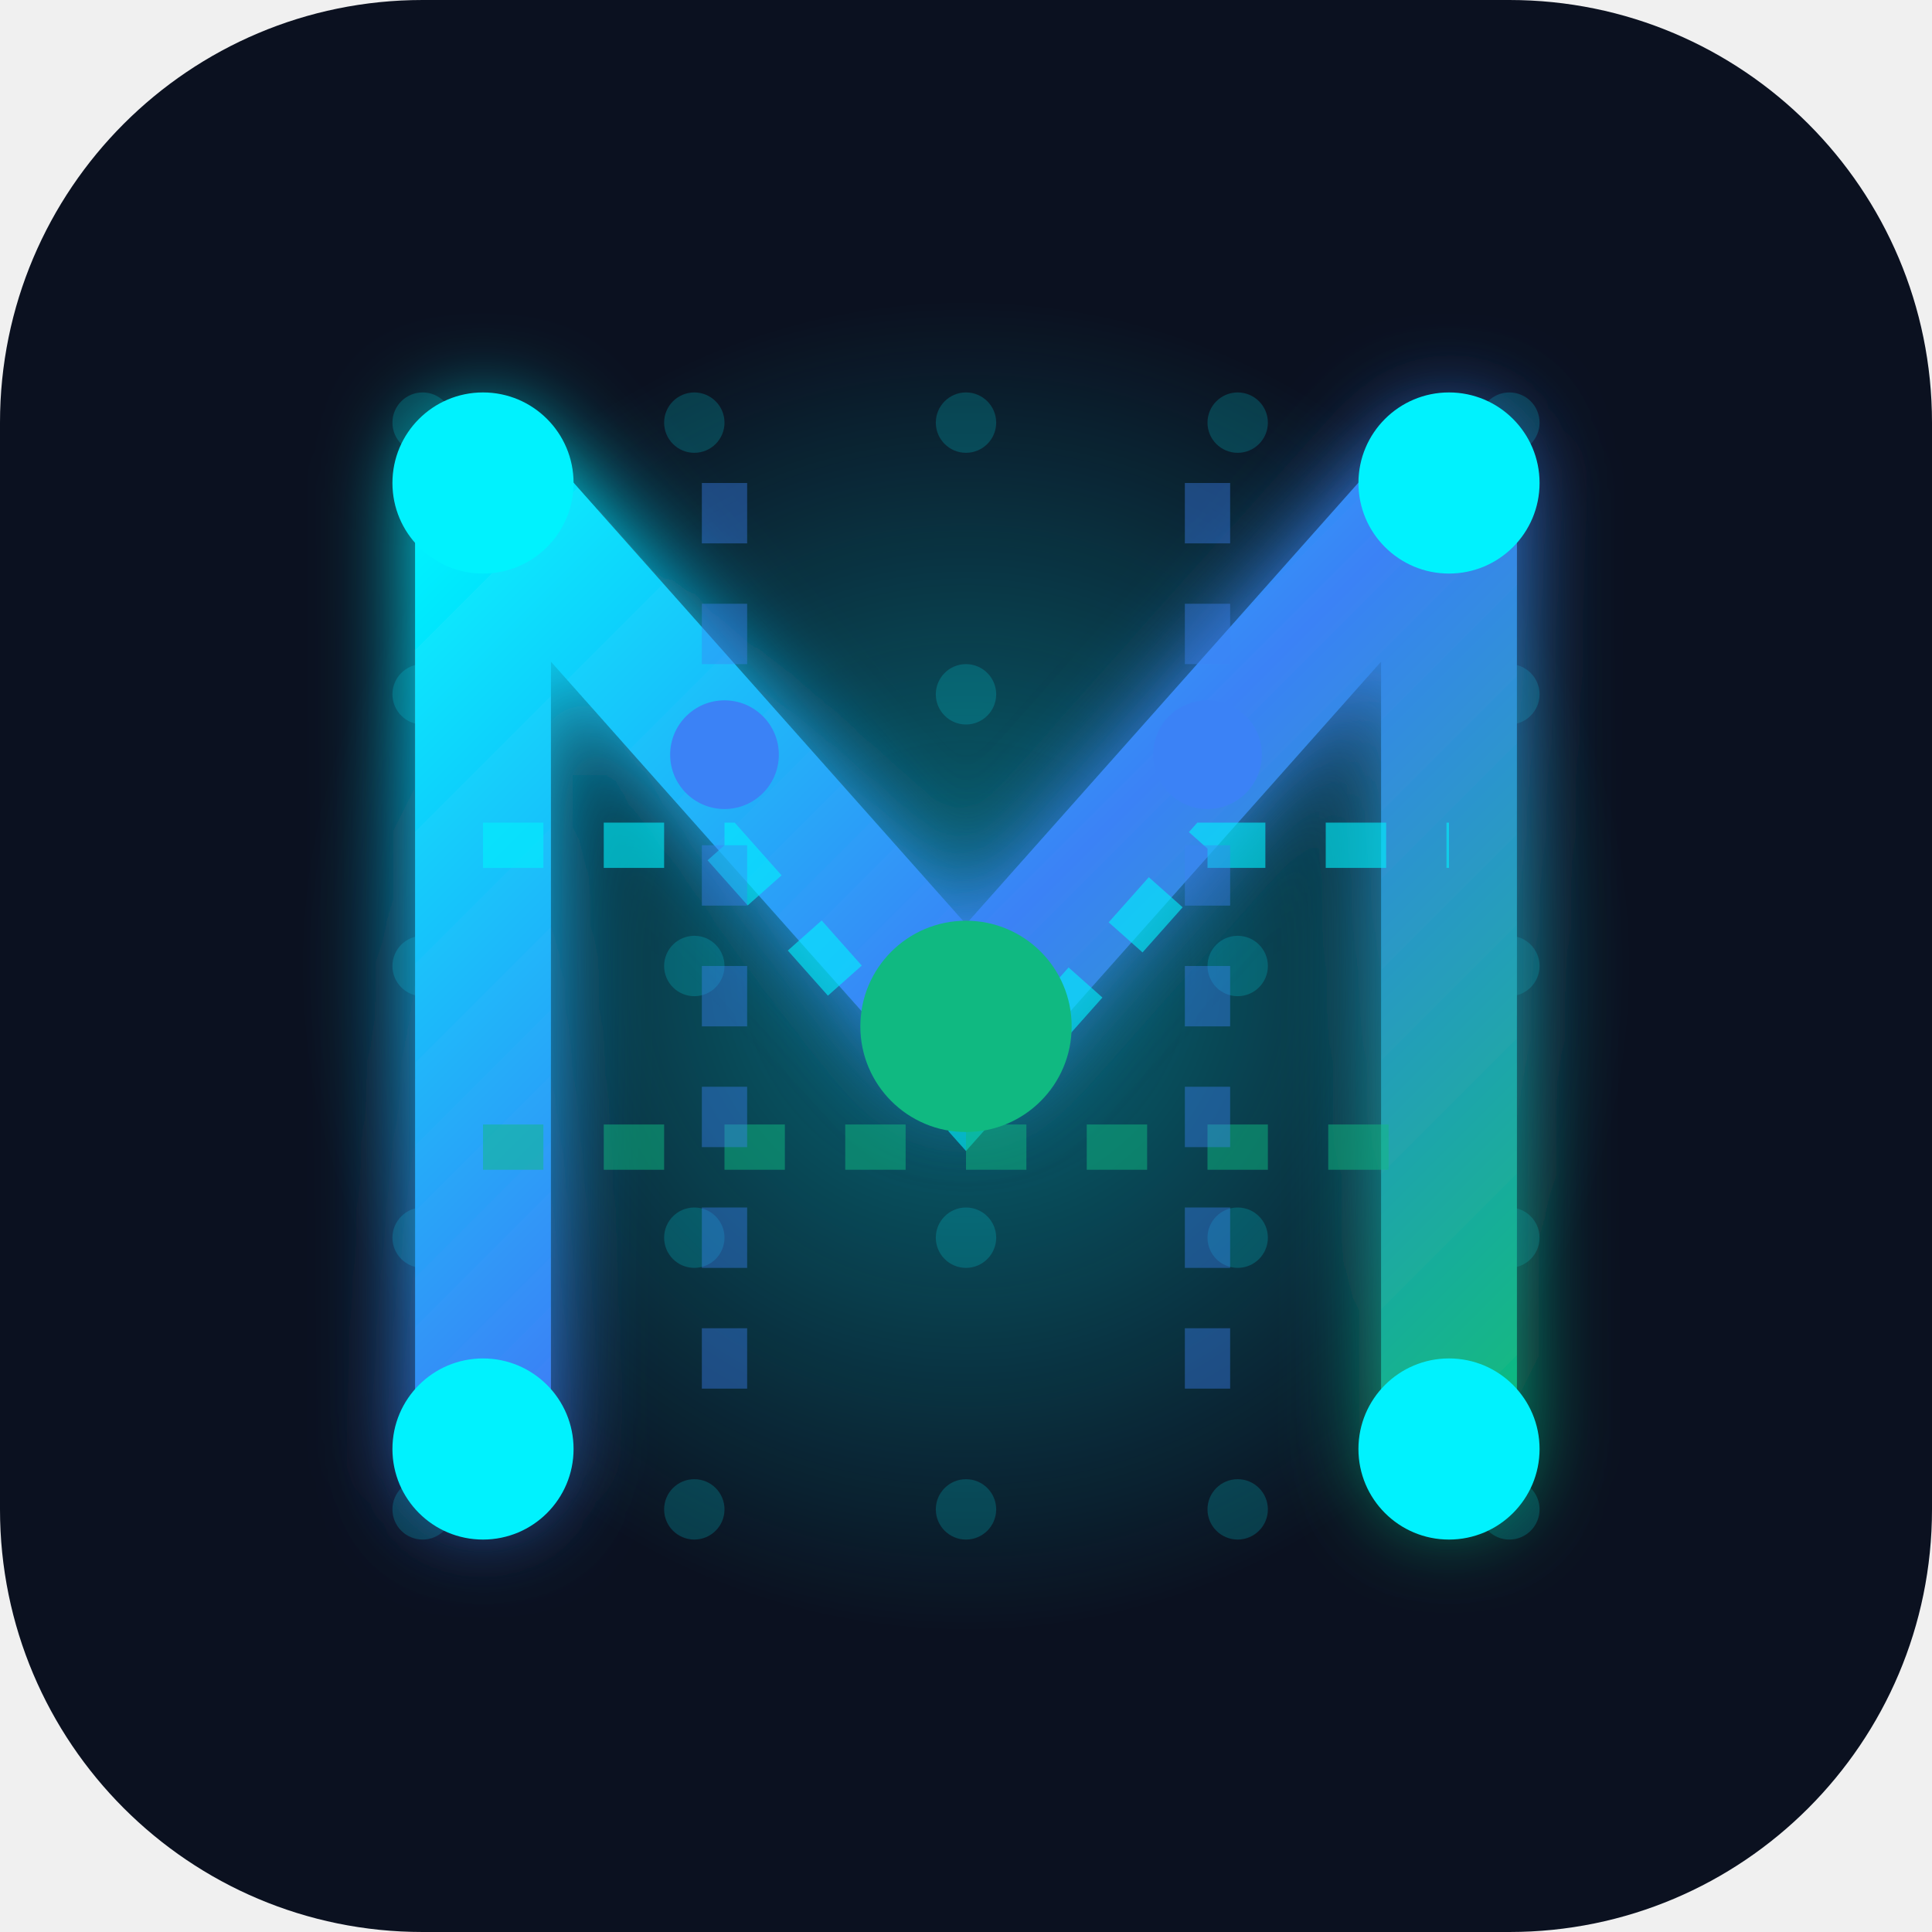
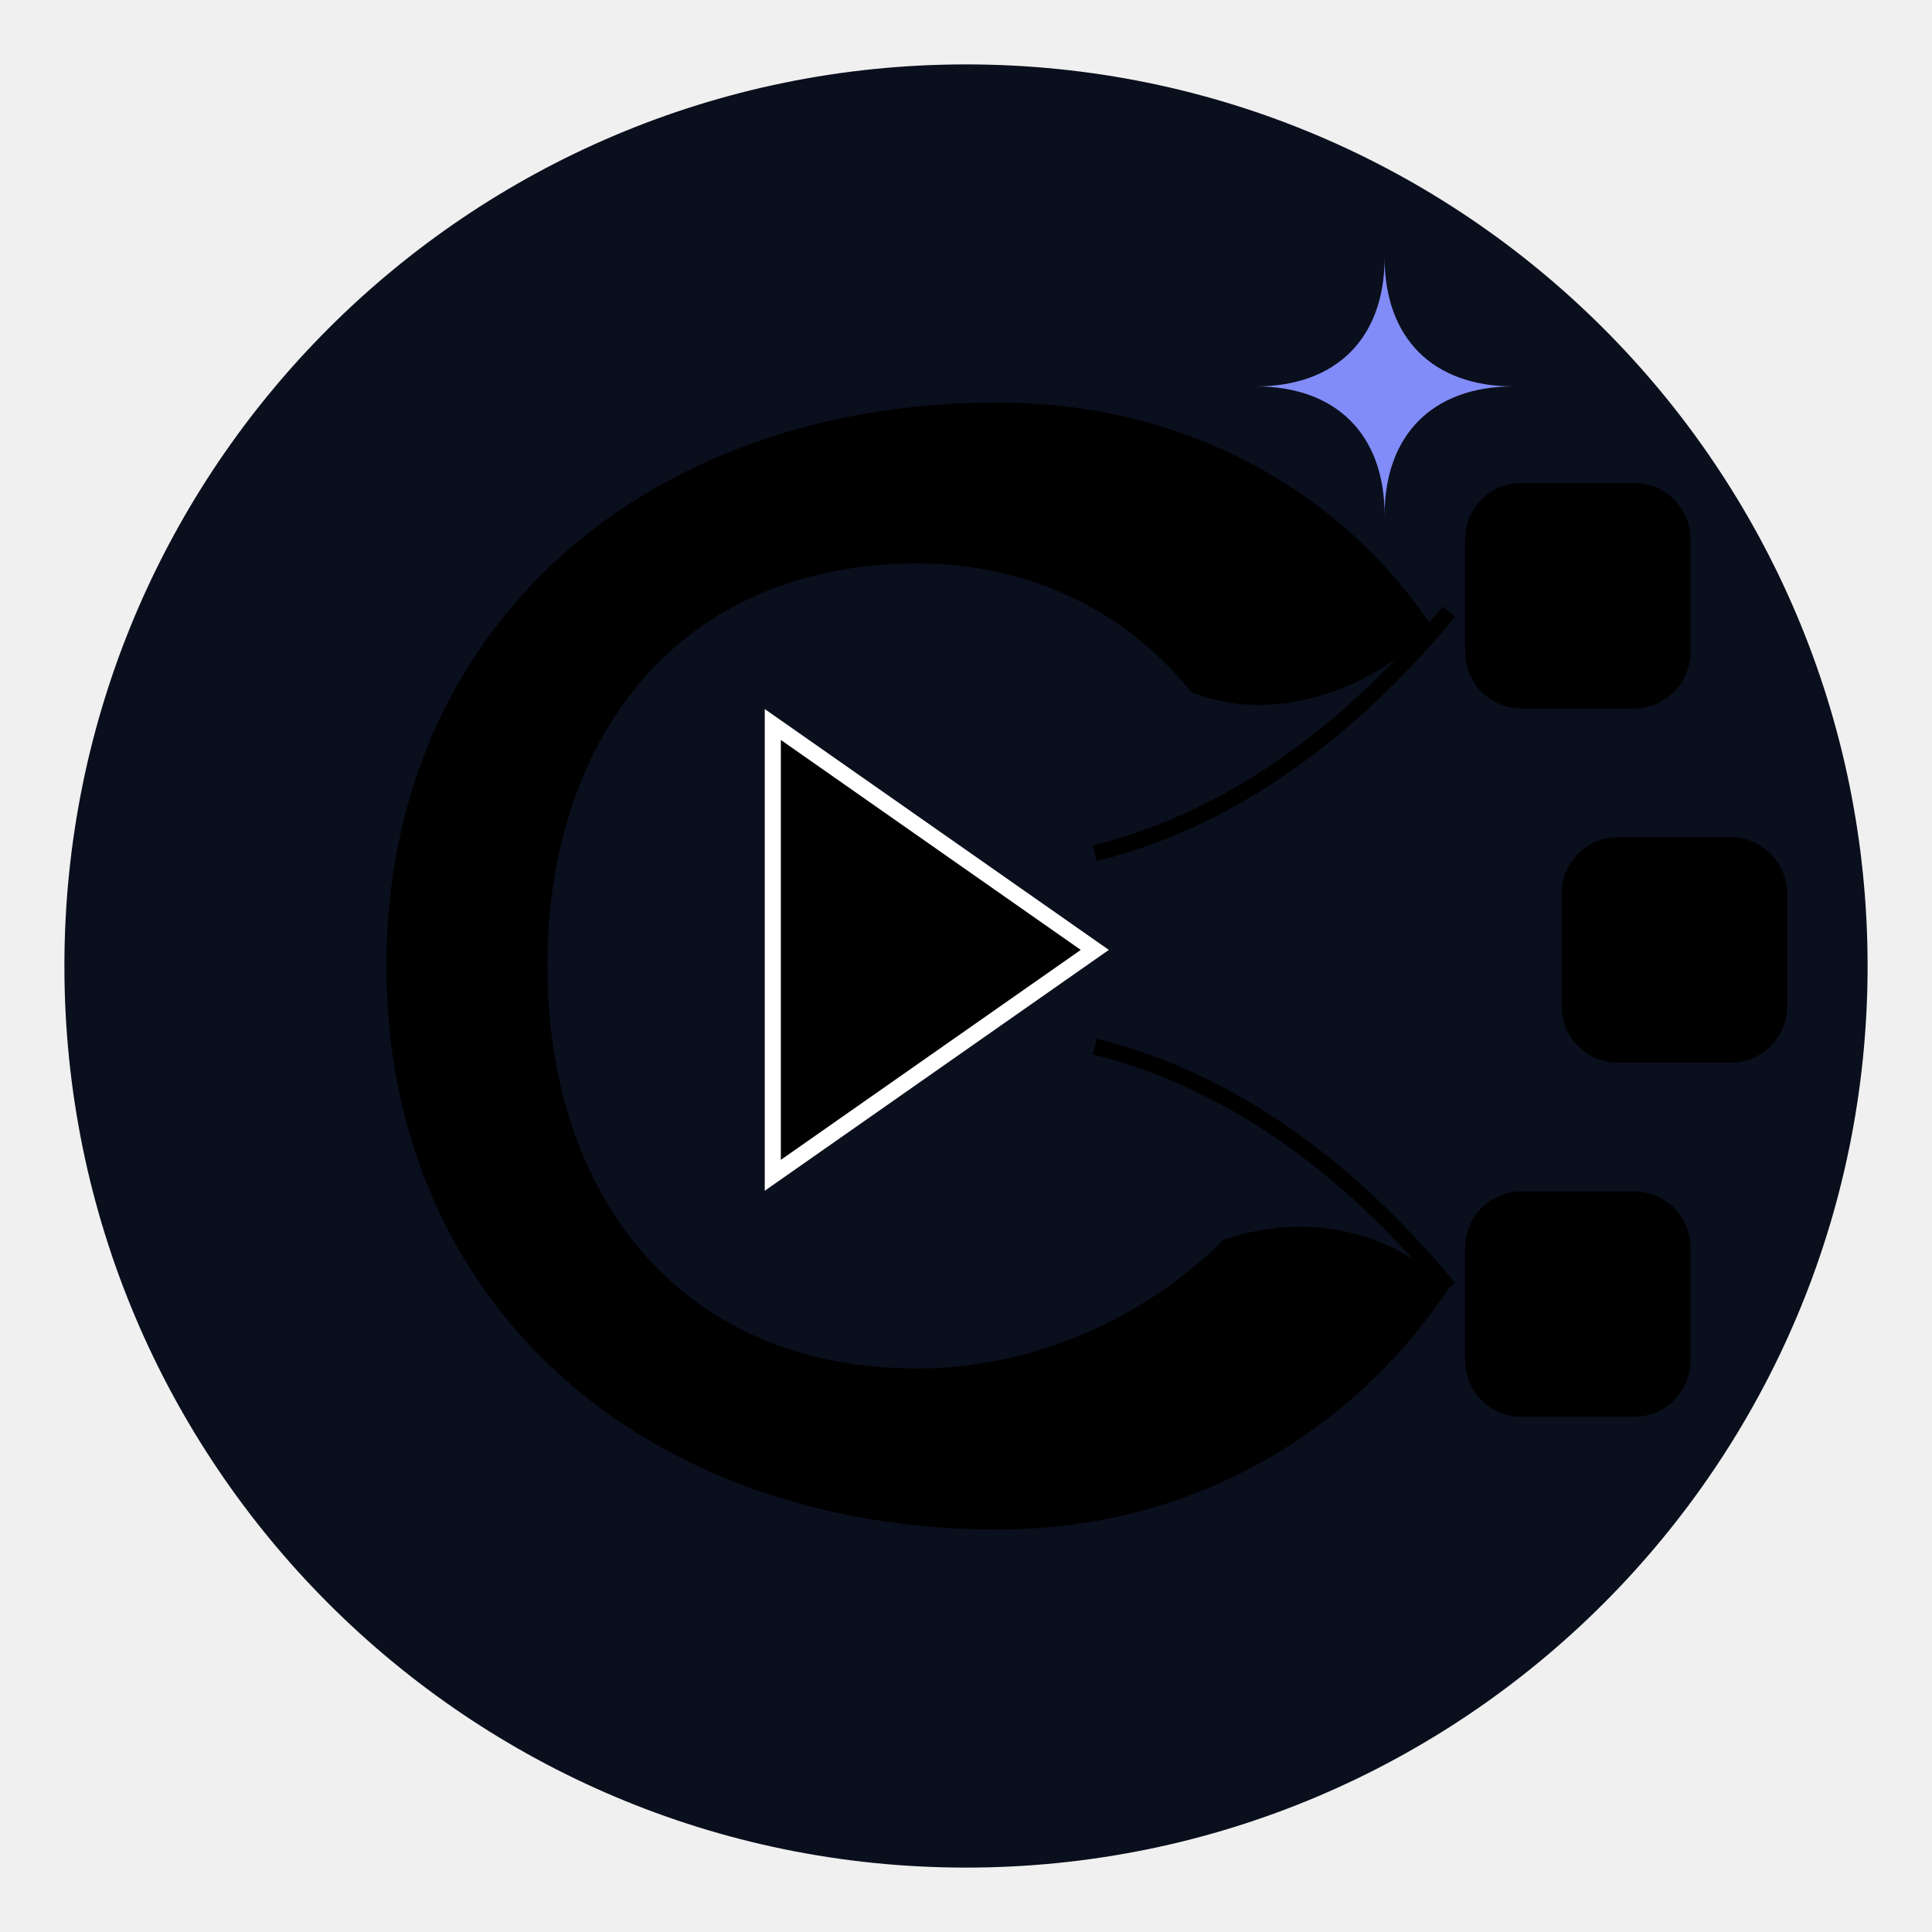
- <svg xmlns="http://www.w3.org/2000/svg" viewBox="0 0 64 64" fill="none">
+ <svg xmlns="http://www.w3.org/2000/svg" width="64" height="64" viewBox="0 0 120 120" fill="none">
  <defs>
-     <linearGradient id="gridGradM" x1="0%" y1="0%" x2="100%" y2="100%">
-       <stop offset="0%" stop-color="#00F2FE" />
-       <stop offset="50%" stop-color="#3B82F6" />
-       <stop offset="100%" stop-color="#10B981" />
+     <linearGradient id="cf_fav_outer" x1="15%" y1="90%" x2="85%" y2="10%">
+       <stop offset="0%" stopColor="#00D2FF" />
+       <stop offset="35%" stopColor="#2563EB" />
+       <stop offset="70%" stopColor="#7C3AED" />
+       <stop offset="100%" stopColor="#A855F7" />
    </linearGradient>
-     <radialGradient id="glowM" cx="50%" cy="50%" r="50%">
-       <stop offset="0%" stop-color="#00F2FE" stop-opacity="0.4" />
-       <stop offset="100%" stop-color="#00F2FE" stop-opacity="0" />
-     </radialGradient>
-     <filter id="neonGlow" x="-20%" y="-20%" width="140%" height="140%">
-       <feGaussianBlur stdDeviation="1.5" result="blur" />
-       <feComposite in="SourceGraphic" in2="blur" operator="over" />
-     </filter>
+     <linearGradient id="cf_fav_play" x1="0%" y1="0%" x2="100%" y2="100%">
+       <stop offset="0%" stopColor="#2563EB" />
+       <stop offset="100%" stopColor="#7C3AED" />
+     </linearGradient>
+     <linearGradient id="cf_fav_stream" x1="0%" y1="50%" x2="100%" y2="50%">
+       <stop offset="0%" stopColor="#38BDF8" stopOpacity="0.8" />
+       <stop offset="100%" stopColor="#818CF8" stopOpacity="0.9" />
+     </linearGradient>
+     <linearGradient id="cf_fav_box1" x1="0%" y1="0%" x2="100%" y2="100%">
+       <stop offset="0%" stopColor="#8B5CF6" />
+       <stop offset="100%" stopColor="#6366F1" />
+     </linearGradient>
+     <linearGradient id="cf_fav_box2" x1="0%" y1="0%" x2="100%" y2="100%">
+       <stop offset="0%" stopColor="#00D2FF" />
+       <stop offset="100%" stopColor="#3B82F6" />
+     </linearGradient>
+     <linearGradient id="cf_fav_box3" x1="0%" y1="0%" x2="100%" y2="100%">
+       <stop offset="0%" stopColor="#A855F7" />
+       <stop offset="100%" stopColor="#7C3AED" />
+     </linearGradient>
  </defs>
-   <rect width="64" height="64" rx="14" fill="#0B1120" />
-   <g opacity="0.18" fill="#00F2FE">
-     <circle cx="14" cy="14" r="1" />
-     <circle cx="23" cy="14" r="1" />
-     <circle cx="32" cy="14" r="1" />
-     <circle cx="41" cy="14" r="1" />
-     <circle cx="50" cy="14" r="1" />
-     <circle cx="14" cy="23" r="1" />
-     <circle cx="23" cy="23" r="1" />
-     <circle cx="32" cy="23" r="1" />
-     <circle cx="41" cy="23" r="1" />
-     <circle cx="50" cy="23" r="1" />
-     <circle cx="14" cy="32" r="1" />
-     <circle cx="23" cy="32" r="1" />
-     <circle cx="32" cy="32" r="1" />
-     <circle cx="41" cy="32" r="1" />
-     <circle cx="50" cy="32" r="1" />
-     <circle cx="14" cy="41" r="1" />
-     <circle cx="23" cy="41" r="1" />
-     <circle cx="32" cy="41" r="1" />
-     <circle cx="41" cy="41" r="1" />
-     <circle cx="50" cy="41" r="1" />
-     <circle cx="14" cy="50" r="1" />
-     <circle cx="23" cy="50" r="1" />
-     <circle cx="32" cy="50" r="1" />
-     <circle cx="41" cy="50" r="1" />
-     <circle cx="50" cy="50" r="1" />
-   </g>
-   <circle cx="32" cy="32" r="22" fill="url(#glowM)" />
-   <path d="M16 48 L16 16 L32 34 L48 16 L48 48" stroke="url(#gridGradM)" stroke-width="4.5" stroke-linecap="round" stroke-linejoin="round" filter="url(#neonGlow)" />
-   <path d="M16 28 L24 28 L32 37 L40 28 L48 28" stroke="#00F2FE" stroke-width="1.5" opacity="0.6" stroke-dasharray="2 2" />
-   <path d="M16 38 L48 38" stroke="#10B981" stroke-width="1.5" opacity="0.5" stroke-dasharray="2 2" />
-   <path d="M24 16 L24 48 M40 16 L40 48" stroke="#3B82F6" stroke-width="1.5" opacity="0.4" stroke-dasharray="2 2" />
-   <g fill="#00F2FE">
-     <circle cx="16" cy="16" r="3" />
-     <circle cx="48" cy="16" r="3" />
-     <circle cx="32" cy="34" r="3.5" fill="#10B981" />
-     <circle cx="16" cy="48" r="3" />
-     <circle cx="48" cy="48" r="3" />
-     <circle cx="24" cy="25" r="1.8" fill="#3B82F6" />
-     <circle cx="40" cy="25" r="1.8" fill="#3B82F6" />
-   </g>
+   <circle cx="60" cy="60" r="56" fill="#0A0F1D" />
+   <path d="M62 25 C40 25 24 39 24 60 C24 81 40 95 62 95 C74 95 84 89 90 80 C87 77 82 75 76 77 C71 82 64 85 57 85 C42 85 34 74 34 60 C34 46 42 35 57 35 C64 35 70 38 74 43 C79 45 85 43 89 39 C83 30 73 25 62 25 Z" fill="url(#cf_fav_outer)" />
+   <path d="M86 16 C86 21 89 24 94 24 C89 24 86 27 86 32 C86 27 83 24 78 24 C83 24 86 21 86 16 Z" fill="#818CF8" />
+   <path d="M48 45 L68 59 L48 73 Z" fill="url(#cf_fav_play)" stroke="#FFFFFF" strokeWidth="1.5" strokeLinejoin="round" />
+   <path d="M68 53 Q80 50 90 38" stroke="url(#cf_fav_stream)" strokeWidth="3" strokeLinecap="round" fill="none" />
+   <path d="M72 59 Q83 59 96 59" stroke="url(#cf_fav_stream)" strokeWidth="3.5" strokeLinecap="round" fill="none" />
+   <path d="M68 65 Q80 68 90 80" stroke="url(#cf_fav_stream)" strokeWidth="3" strokeLinecap="round" fill="none" />
+   <rect x="91" y="30" width="14" height="14" rx="3.5" fill="url(#cf_fav_box1)" />
+   <rect x="97" y="52" width="14" height="14" rx="3.5" fill="url(#cf_fav_box2)" />
+   <rect x="91" y="74" width="14" height="14" rx="3.5" fill="url(#cf_fav_box3)" />
</svg>
